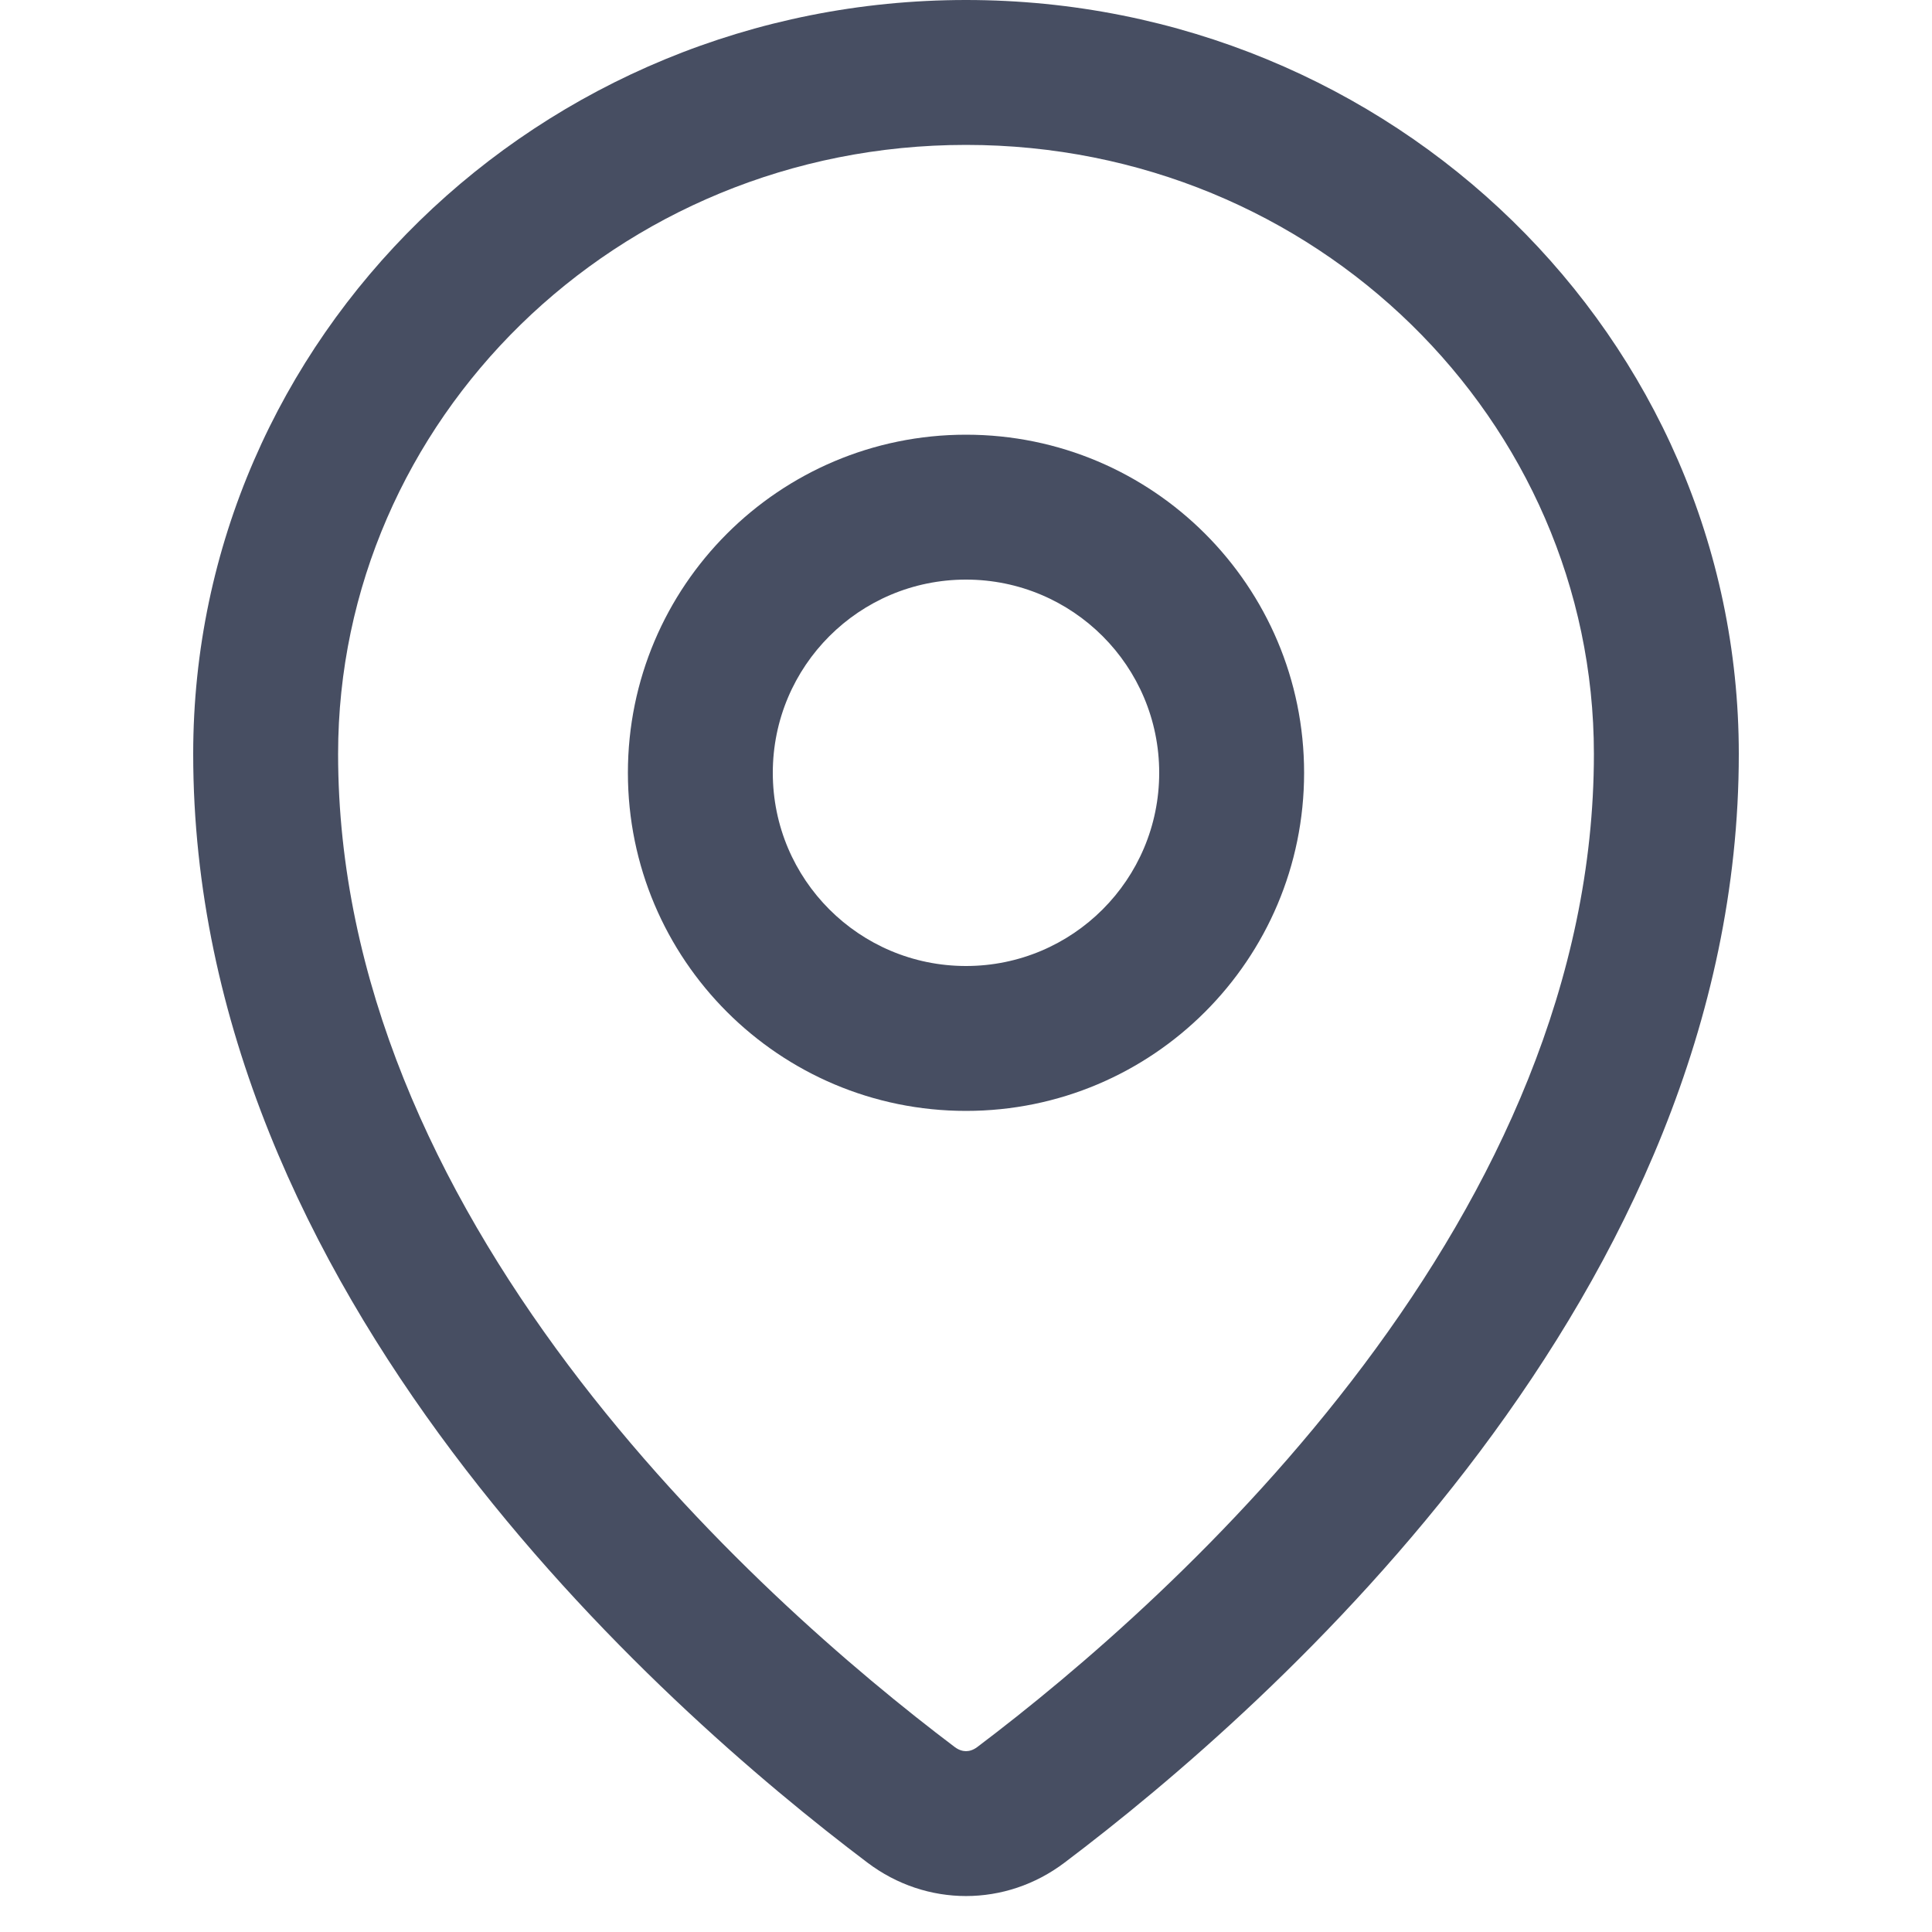
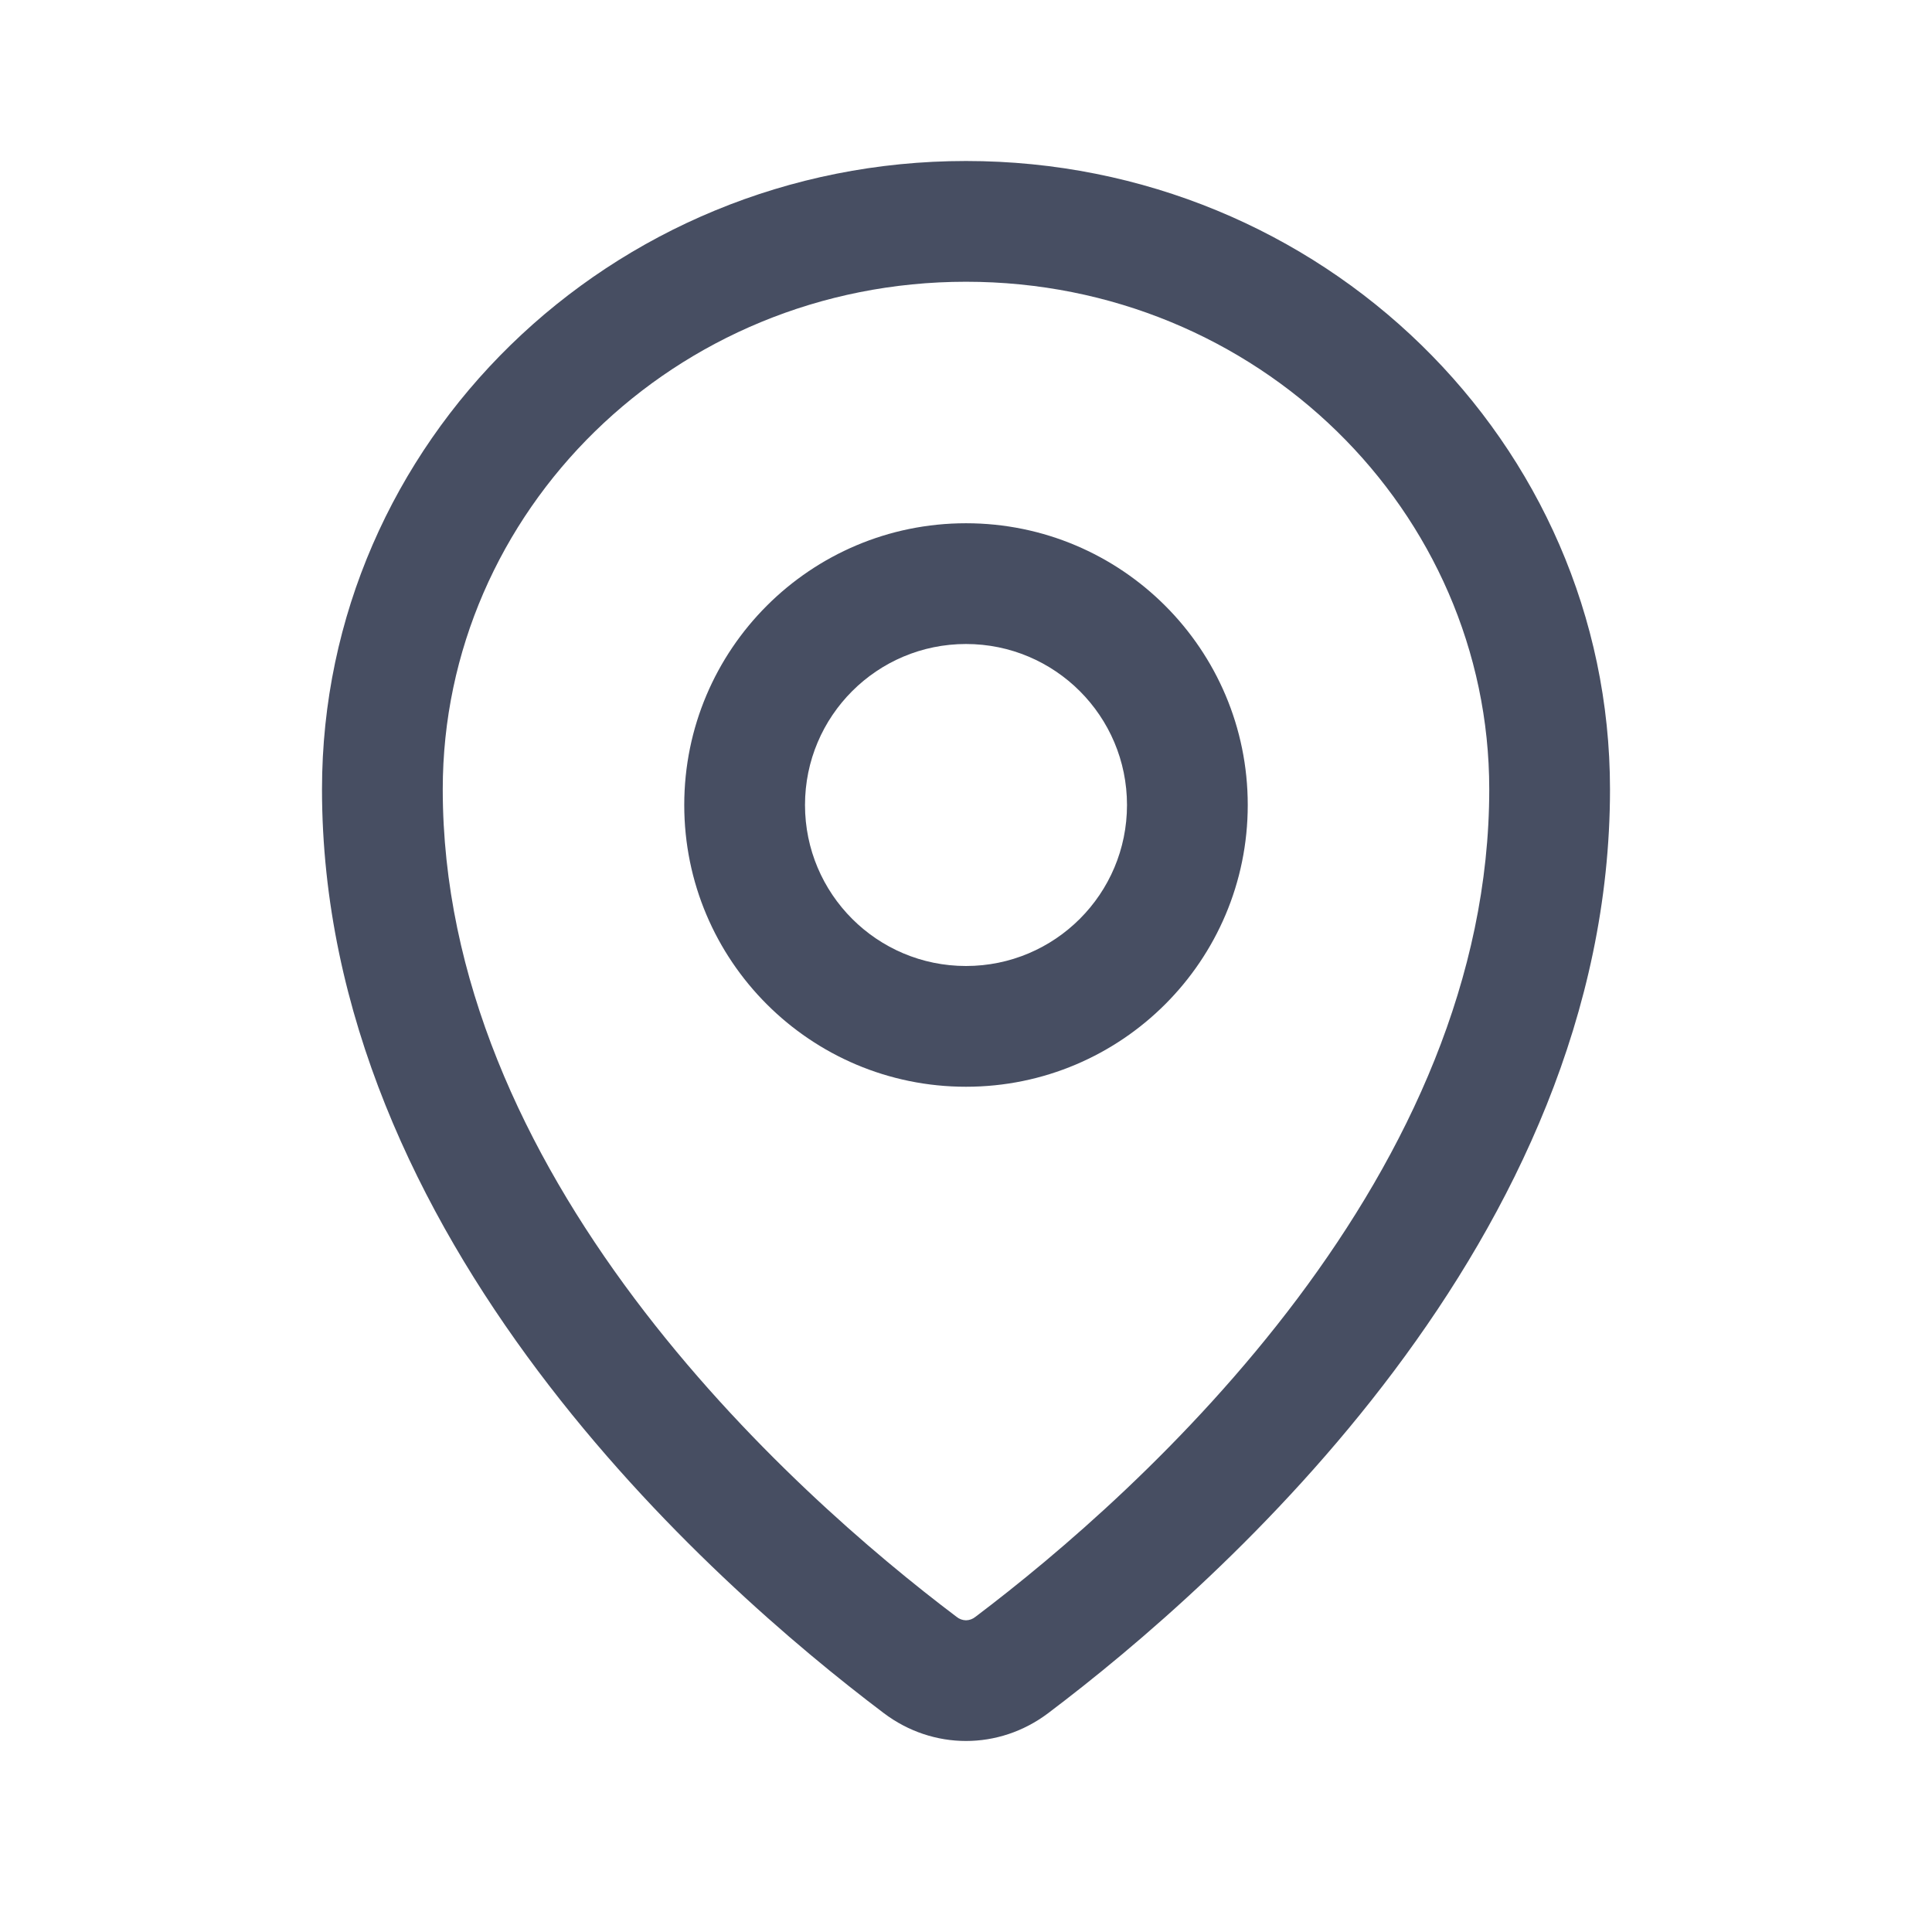
- <svg xmlns="http://www.w3.org/2000/svg" width="20" height="20" viewBox="0 0 20 20" fill="none">
-   <path fill-rule="evenodd" clip-rule="evenodd" d="M10 10C11.105 10 12 9.105 12 8C12 6.895 11.105 6 10 6C8.895 6 8 6.895 8 8C8 9.105 8.895 10 10 10ZM10 11.5C11.933 11.5 13.5 9.933 13.5 8C13.5 6.067 11.933 4.5 10 4.5C8.067 4.5 6.5 6.067 6.5 8C6.5 9.933 8.067 11.5 10 11.5Z" fill="#000B26" fill-opacity="0.72" />
-   <path fill-rule="evenodd" clip-rule="evenodd" d="M14.118 14.129C15.482 12.311 16.5 10.159 16.5 7.805C16.5 4.357 13.625 1.5 10 1.5C6.375 1.5 3.5 4.357 3.5 7.805C3.5 10.159 4.518 12.311 5.881 14.129C7.241 15.942 8.867 17.318 9.883 18.085C9.927 18.118 9.968 18.128 10 18.128C10.033 18.128 10.073 18.118 10.117 18.085C11.133 17.318 12.758 15.942 14.118 14.129ZM11.02 19.282C13.176 17.655 18 13.392 18 7.805C18 3.494 14.418 0 10 0C5.582 0 2 3.494 2 7.805C2 13.392 6.824 17.655 8.98 19.282C9.59 19.743 10.41 19.743 11.02 19.282Z" fill="#000B26" fill-opacity="0.72" />
+ <svg xmlns="http://www.w3.org/2000/svg" width="24" height="24" fill="none">
+   <path fill-rule="evenodd" clip-rule="evenodd" d="M12 12a2 2 0 1 0 0-4 2 2 0 0 0 0 4Zm0 1.5a3.5 3.5 0 1 0 0-7 3.5 3.5 0 0 0 0 7Z" fill="#000B26" fill-opacity=".72" />
+   <path fill-rule="evenodd" clip-rule="evenodd" d="M16.119 16.129c1.363-1.818 2.381-3.97 2.381-6.324C18.5 6.357 15.625 3.5 12 3.5S5.5 6.357 5.5 9.805c0 2.354 1.018 4.506 2.381 6.324 1.36 1.813 2.986 3.19 4.002 3.956a.19.19 0 0 0 .117.043.19.19 0 0 0 .117-.043c1.016-.767 2.641-2.143 4.002-3.956Zm-3.099 5.153C15.176 19.655 20 15.392 20 9.805 20 5.495 16.418 2 12 2S4 5.494 4 9.805c0 5.587 4.824 9.85 6.98 11.477.61.46 1.43.46 2.04 0Z" fill="#000B26" fill-opacity=".72" />
</svg>
